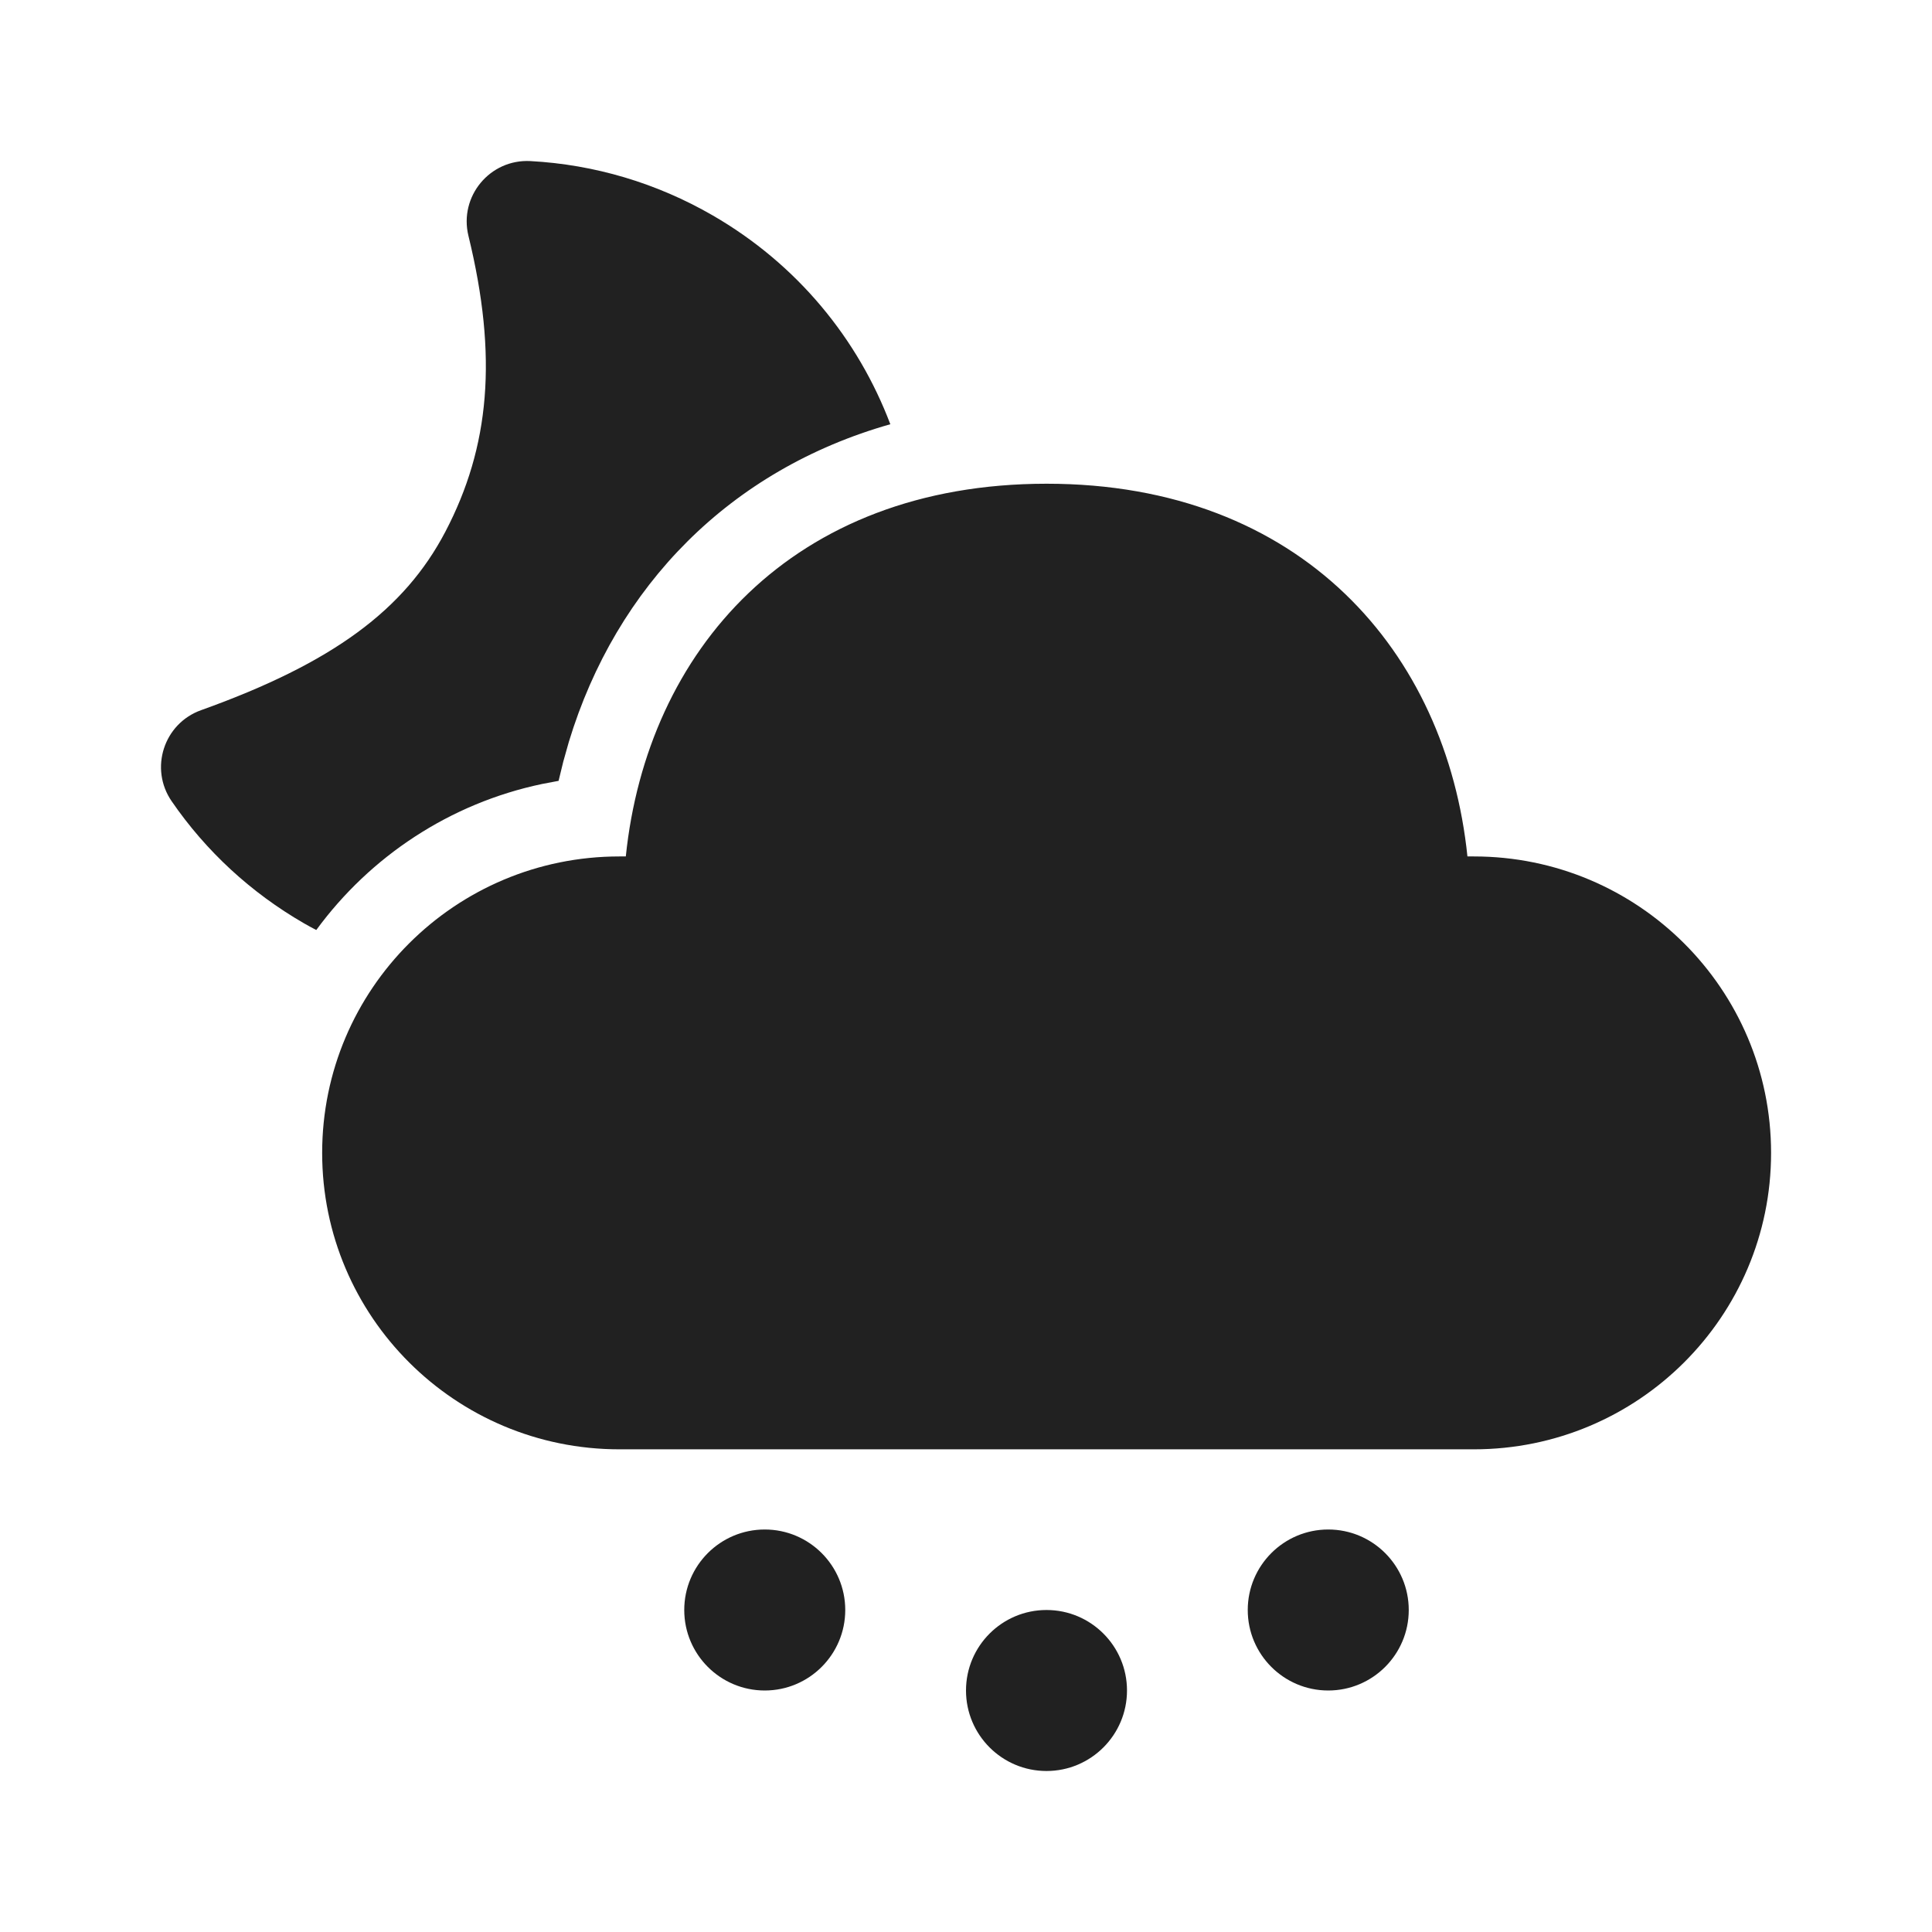
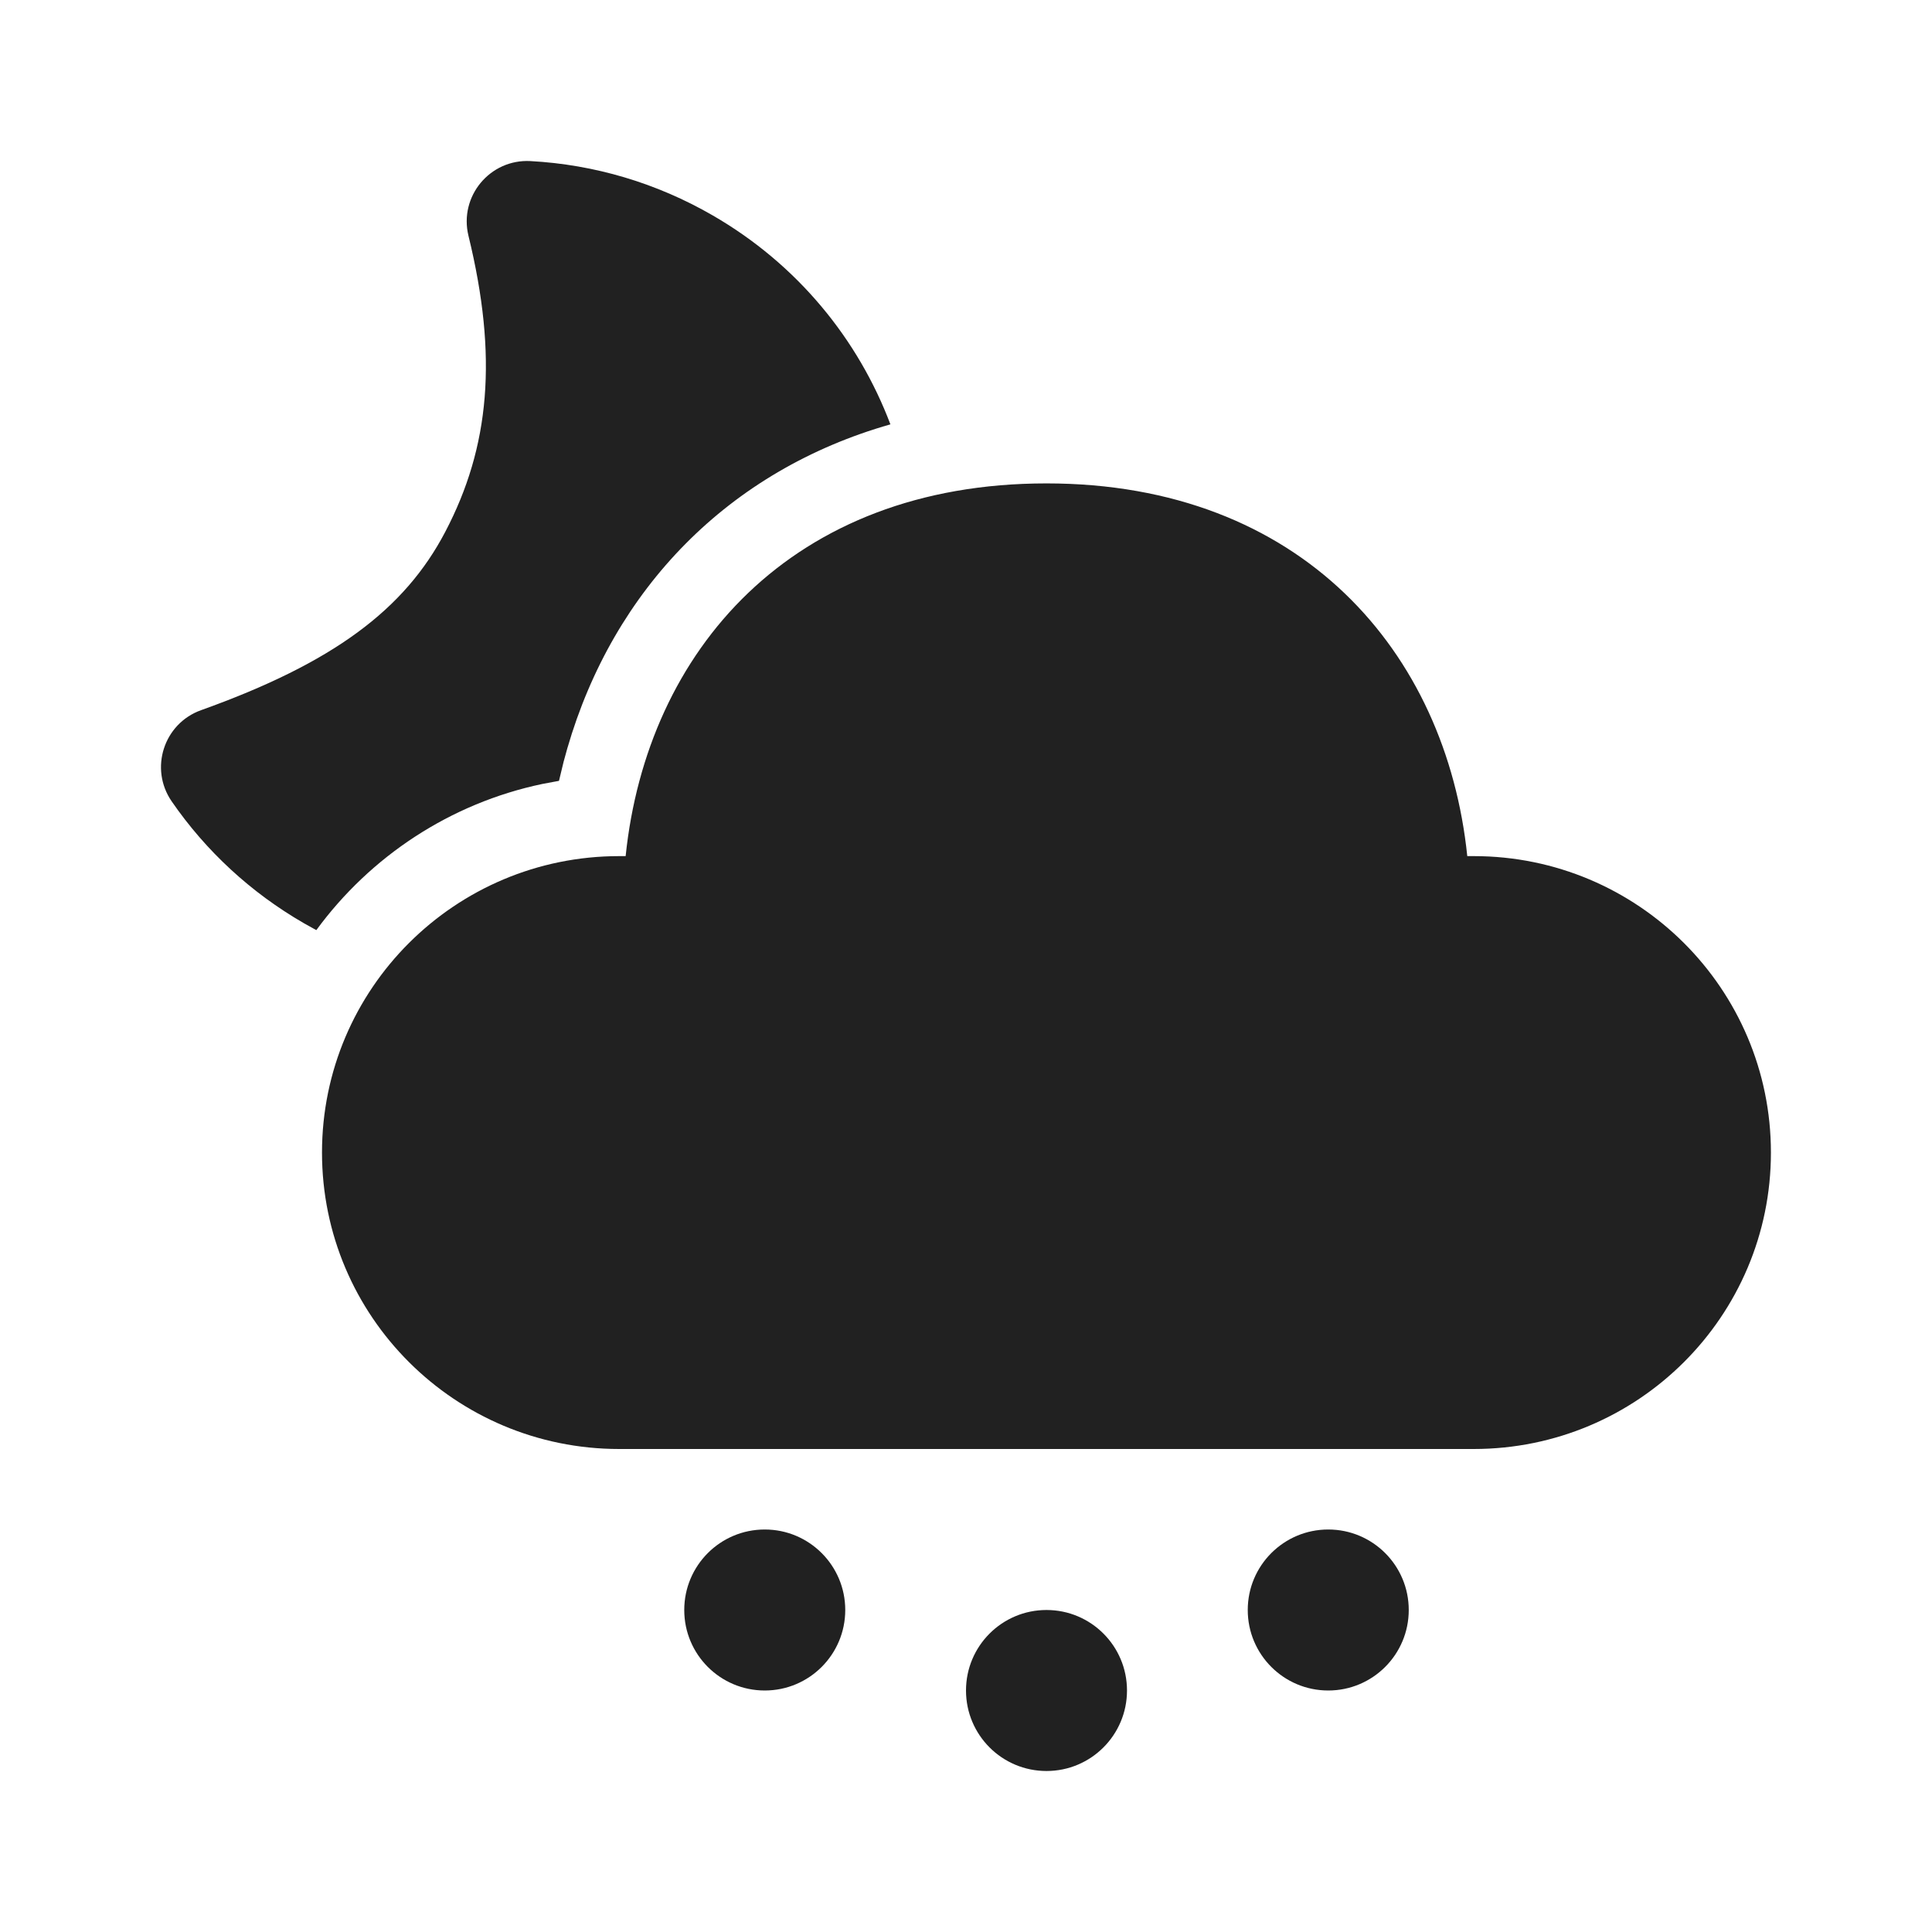
- <svg xmlns="http://www.w3.org/2000/svg" width="24px" height="24px" viewBox="0 0 24 24" version="1.1">
+ <svg xmlns="http://www.w3.org/2000/svg" width="48px" height="48px" viewBox="0 0 48 48" version="1.1">
  <g id="🔍-Product-Icons" stroke="none" stroke-width="1" fill="none" fill-rule="evenodd">
    <g id="ic_fluent_weather_hail_night_24_filled" fill="#212121" fill-rule="nonzero">
-       <path d="M13,20 C13.552,20 14,20.448 14,21 C14,21.552 13.552,22 13,22 C12.448,22 12,21.552 12,21 C12,20.448 12.448,20 13,20 Z M9.5,19 C10.052,19 10.5,19.448 10.5,20 C10.5,20.552 10.052,21 9.5,21 C8.948,21 8.5,20.552 8.5,20 C8.5,19.448 8.948,19 9.5,19 Z M16.5,19 C17.052,19 17.5,19.448 17.5,20 C17.5,20.552 17.052,21 16.5,21 C15.948,21 15.5,20.552 15.5,20 C15.5,19.448 15.948,19 16.5,19 Z M13.002,6.009 C16.17,6.009 17.968,8.106 18.229,10.639 L18.309,10.639 C20.348,10.639 22.001,12.288 22.001,14.322 C22.001,16.355 20.348,18.004 18.309,18.004 L7.694,18.004 C5.655,18.004 4.002,16.355 4.002,14.322 C4.002,12.288 5.655,10.639 7.694,10.639 L7.774,10.639 C8.037,8.09 9.833,6.009 13.002,6.009 Z M6.589,2.001 C7.384,2.044 8.156,2.273 8.852,2.675 C9.907,3.284 10.66,4.214 11.06,5.27 C9.076,5.833 7.656,7.272 7.066,9.217 L6.997,9.462 L6.939,9.7 L6.733,9.739 C5.59,9.979 4.598,10.639 3.929,11.553 C3.878,11.527 3.826,11.498 3.775,11.469 C3.117,11.089 2.559,10.574 2.133,9.954 C1.853,9.548 2.034,8.988 2.498,8.822 C4.14,8.234 5.025,7.572 5.532,6.606 C6.084,5.551 6.186,4.432 5.819,2.929 C5.7,2.44 6.086,1.974 6.589,2.001 Z" id="🎨Color" />
+       <path d="M26,40 C27.105,40 28,40.895 28,42 C28,43.105 27.105,44 26,44 C24.895,44 24,43.105 24,42 C24,40.895 24.895,40 26,40 Z M19,38 C20.105,38 21,38.895 21,40 C21,41.105 20.105,42 19,42 C17.895,42 17,41.105 17,40 C17,38.895 17.895,38 19,38 Z M33,38 C34.105,38 35,38.895 35,40 C35,41.105 34.105,42 33,42 C31.895,42 31,41.105 31,40 C31,38.895 31.895,38 33,38 Z M25.999,12.01 C32.336,12.01 35.931,16.204 36.454,21.27 L36.614,21.27 C40.692,21.27 43.998,24.567 43.998,28.635 C43.998,32.703 40.692,36 36.614,36 L15.384,36 C11.306,36 8,32.703 8,28.635 C8,24.567 11.306,21.27 15.384,21.27 L15.544,21.27 C16.07,16.171 19.662,12.01 25.999,12.01 Z M13.178,4.002 C14.768,4.088 16.312,4.546 17.704,5.35 C19.814,6.568 21.322,8.429 22.122,10.543 C18.106,11.687 15.245,14.626 14.095,18.592 L14.003,18.924 L13.888,19.4 L13.475,19.477 C11.184,19.958 9.198,21.28 7.859,23.109 L7.55,22.937 L7.55,22.937 C6.235,22.178 5.118,21.147 4.265,19.909 C3.706,19.097 4.068,17.976 4.996,17.644 C8.281,16.468 10.051,15.145 11.063,13.212 C12.169,11.102 12.373,8.864 11.639,5.858 C11.4,4.88 12.173,3.948 13.178,4.002 Z" id="🎨-Color" />
    </g>
  </g>
</svg>
